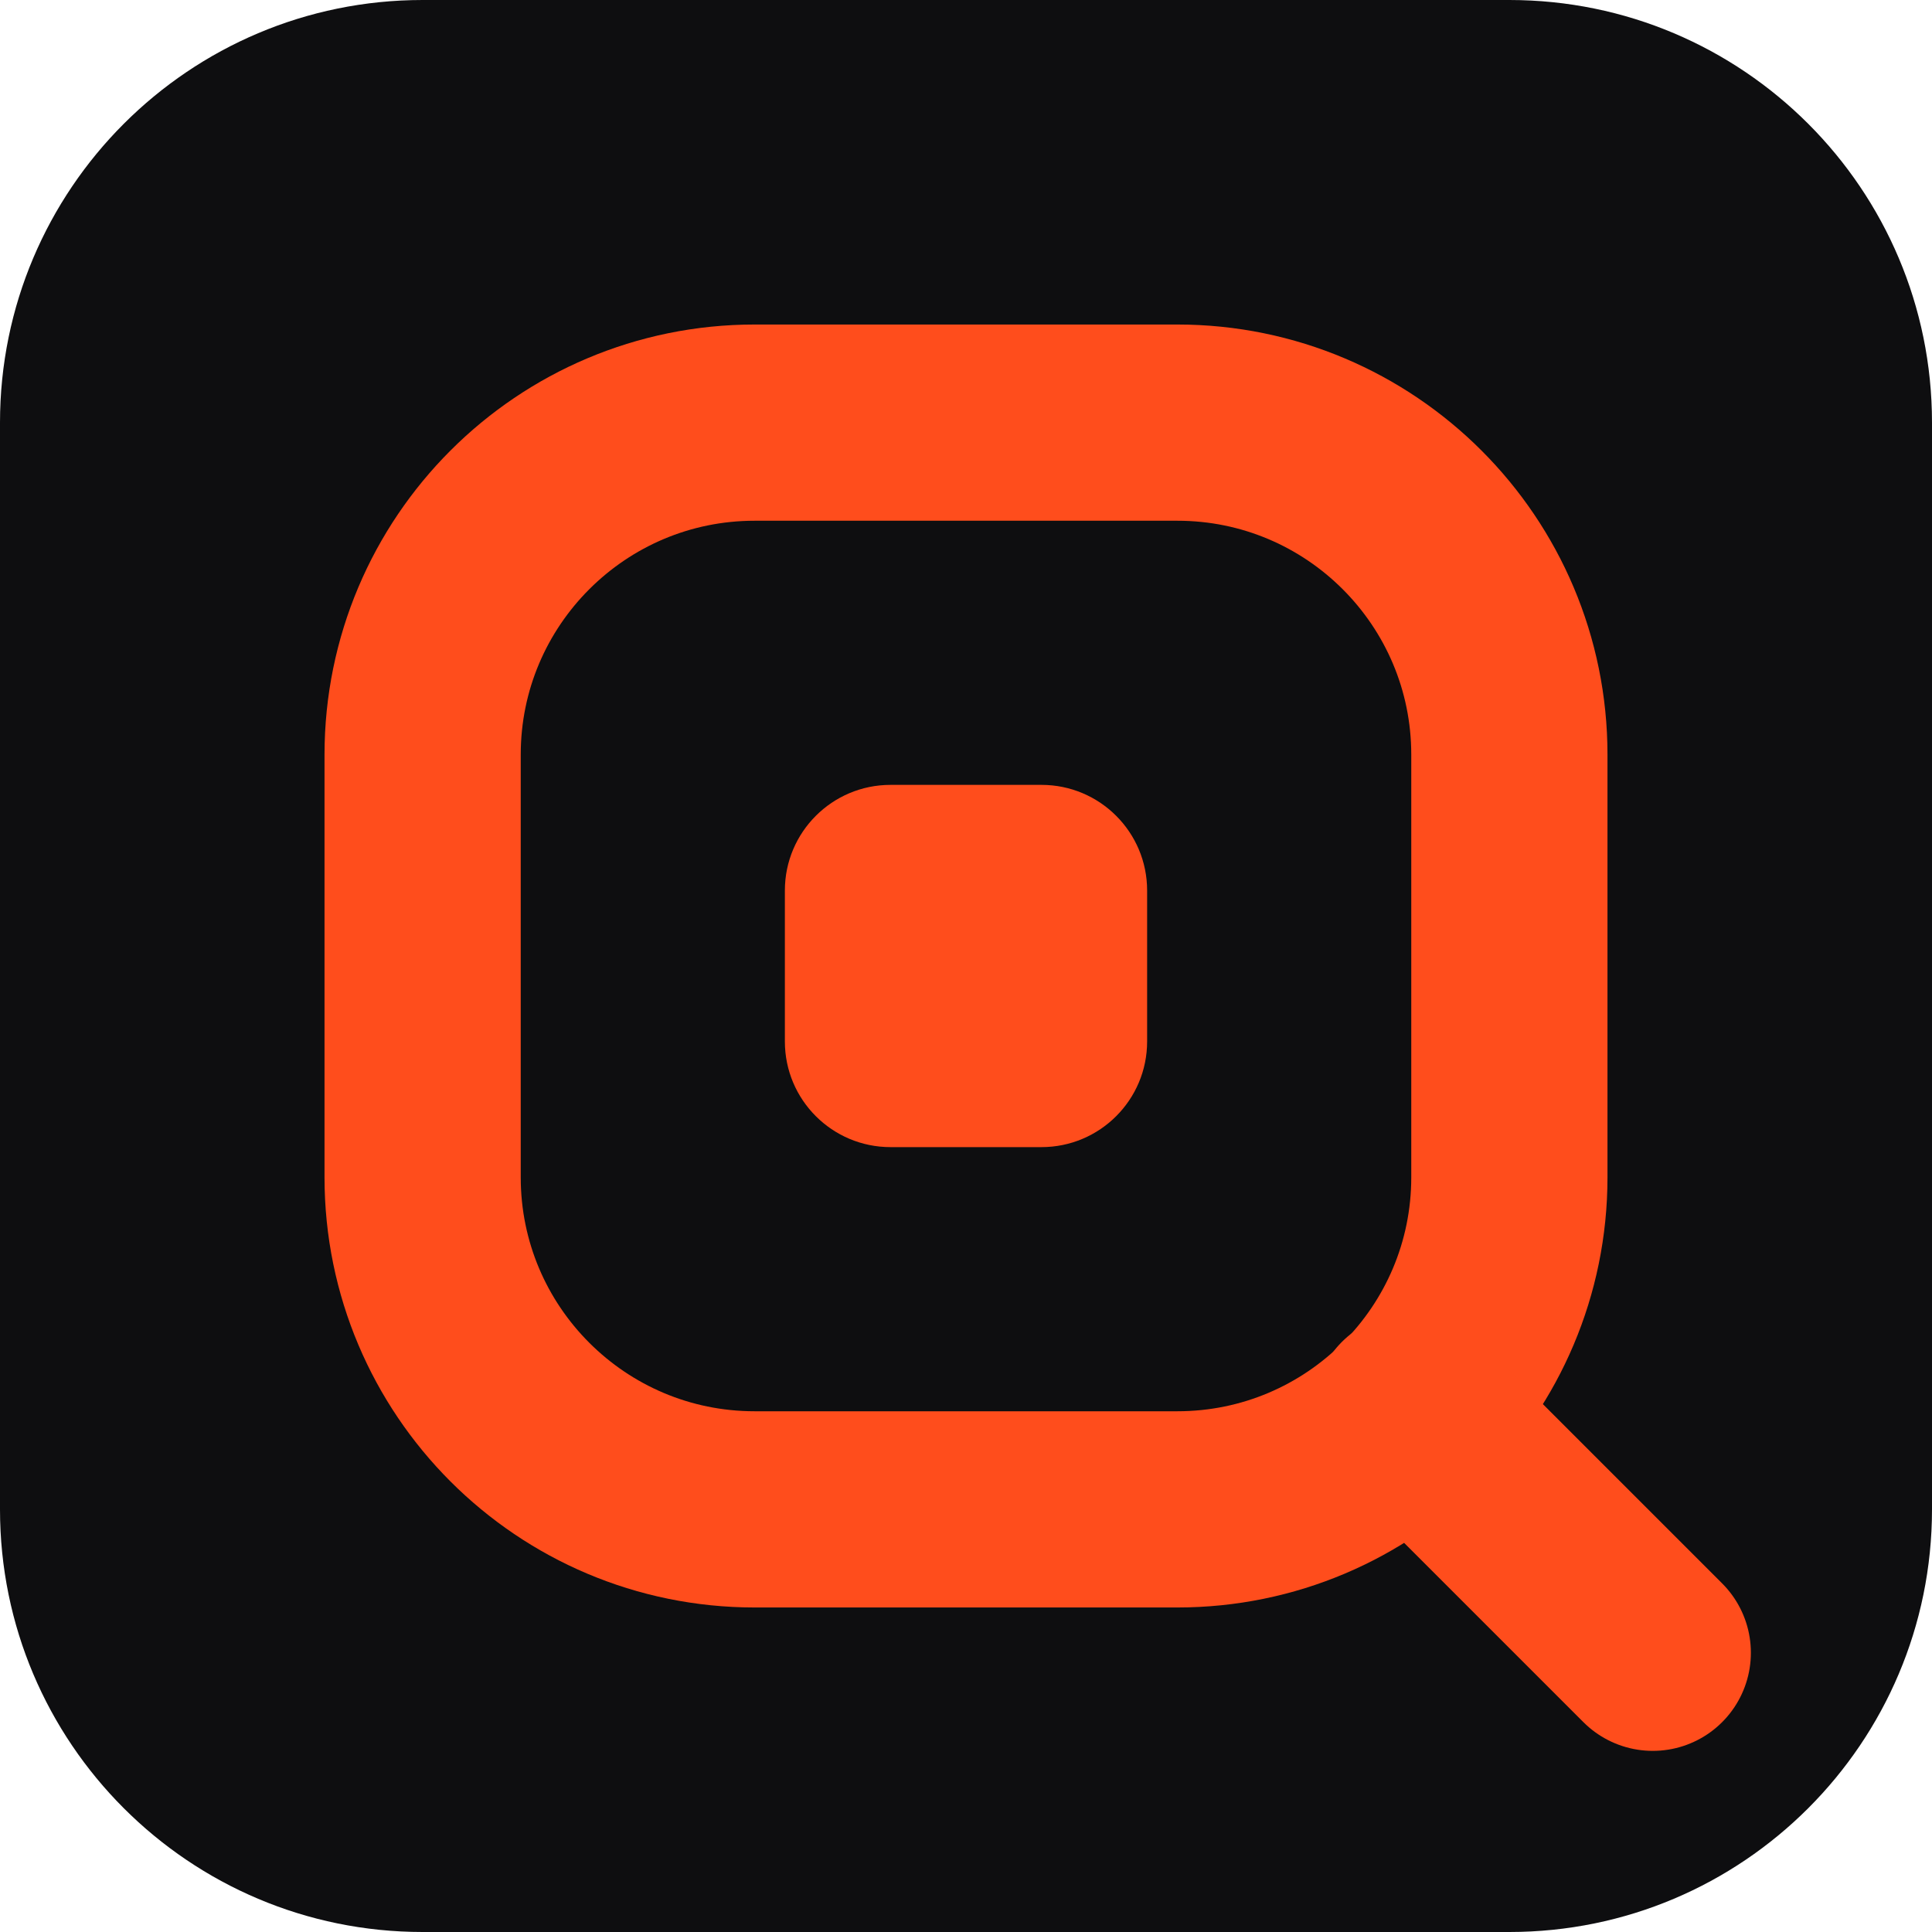
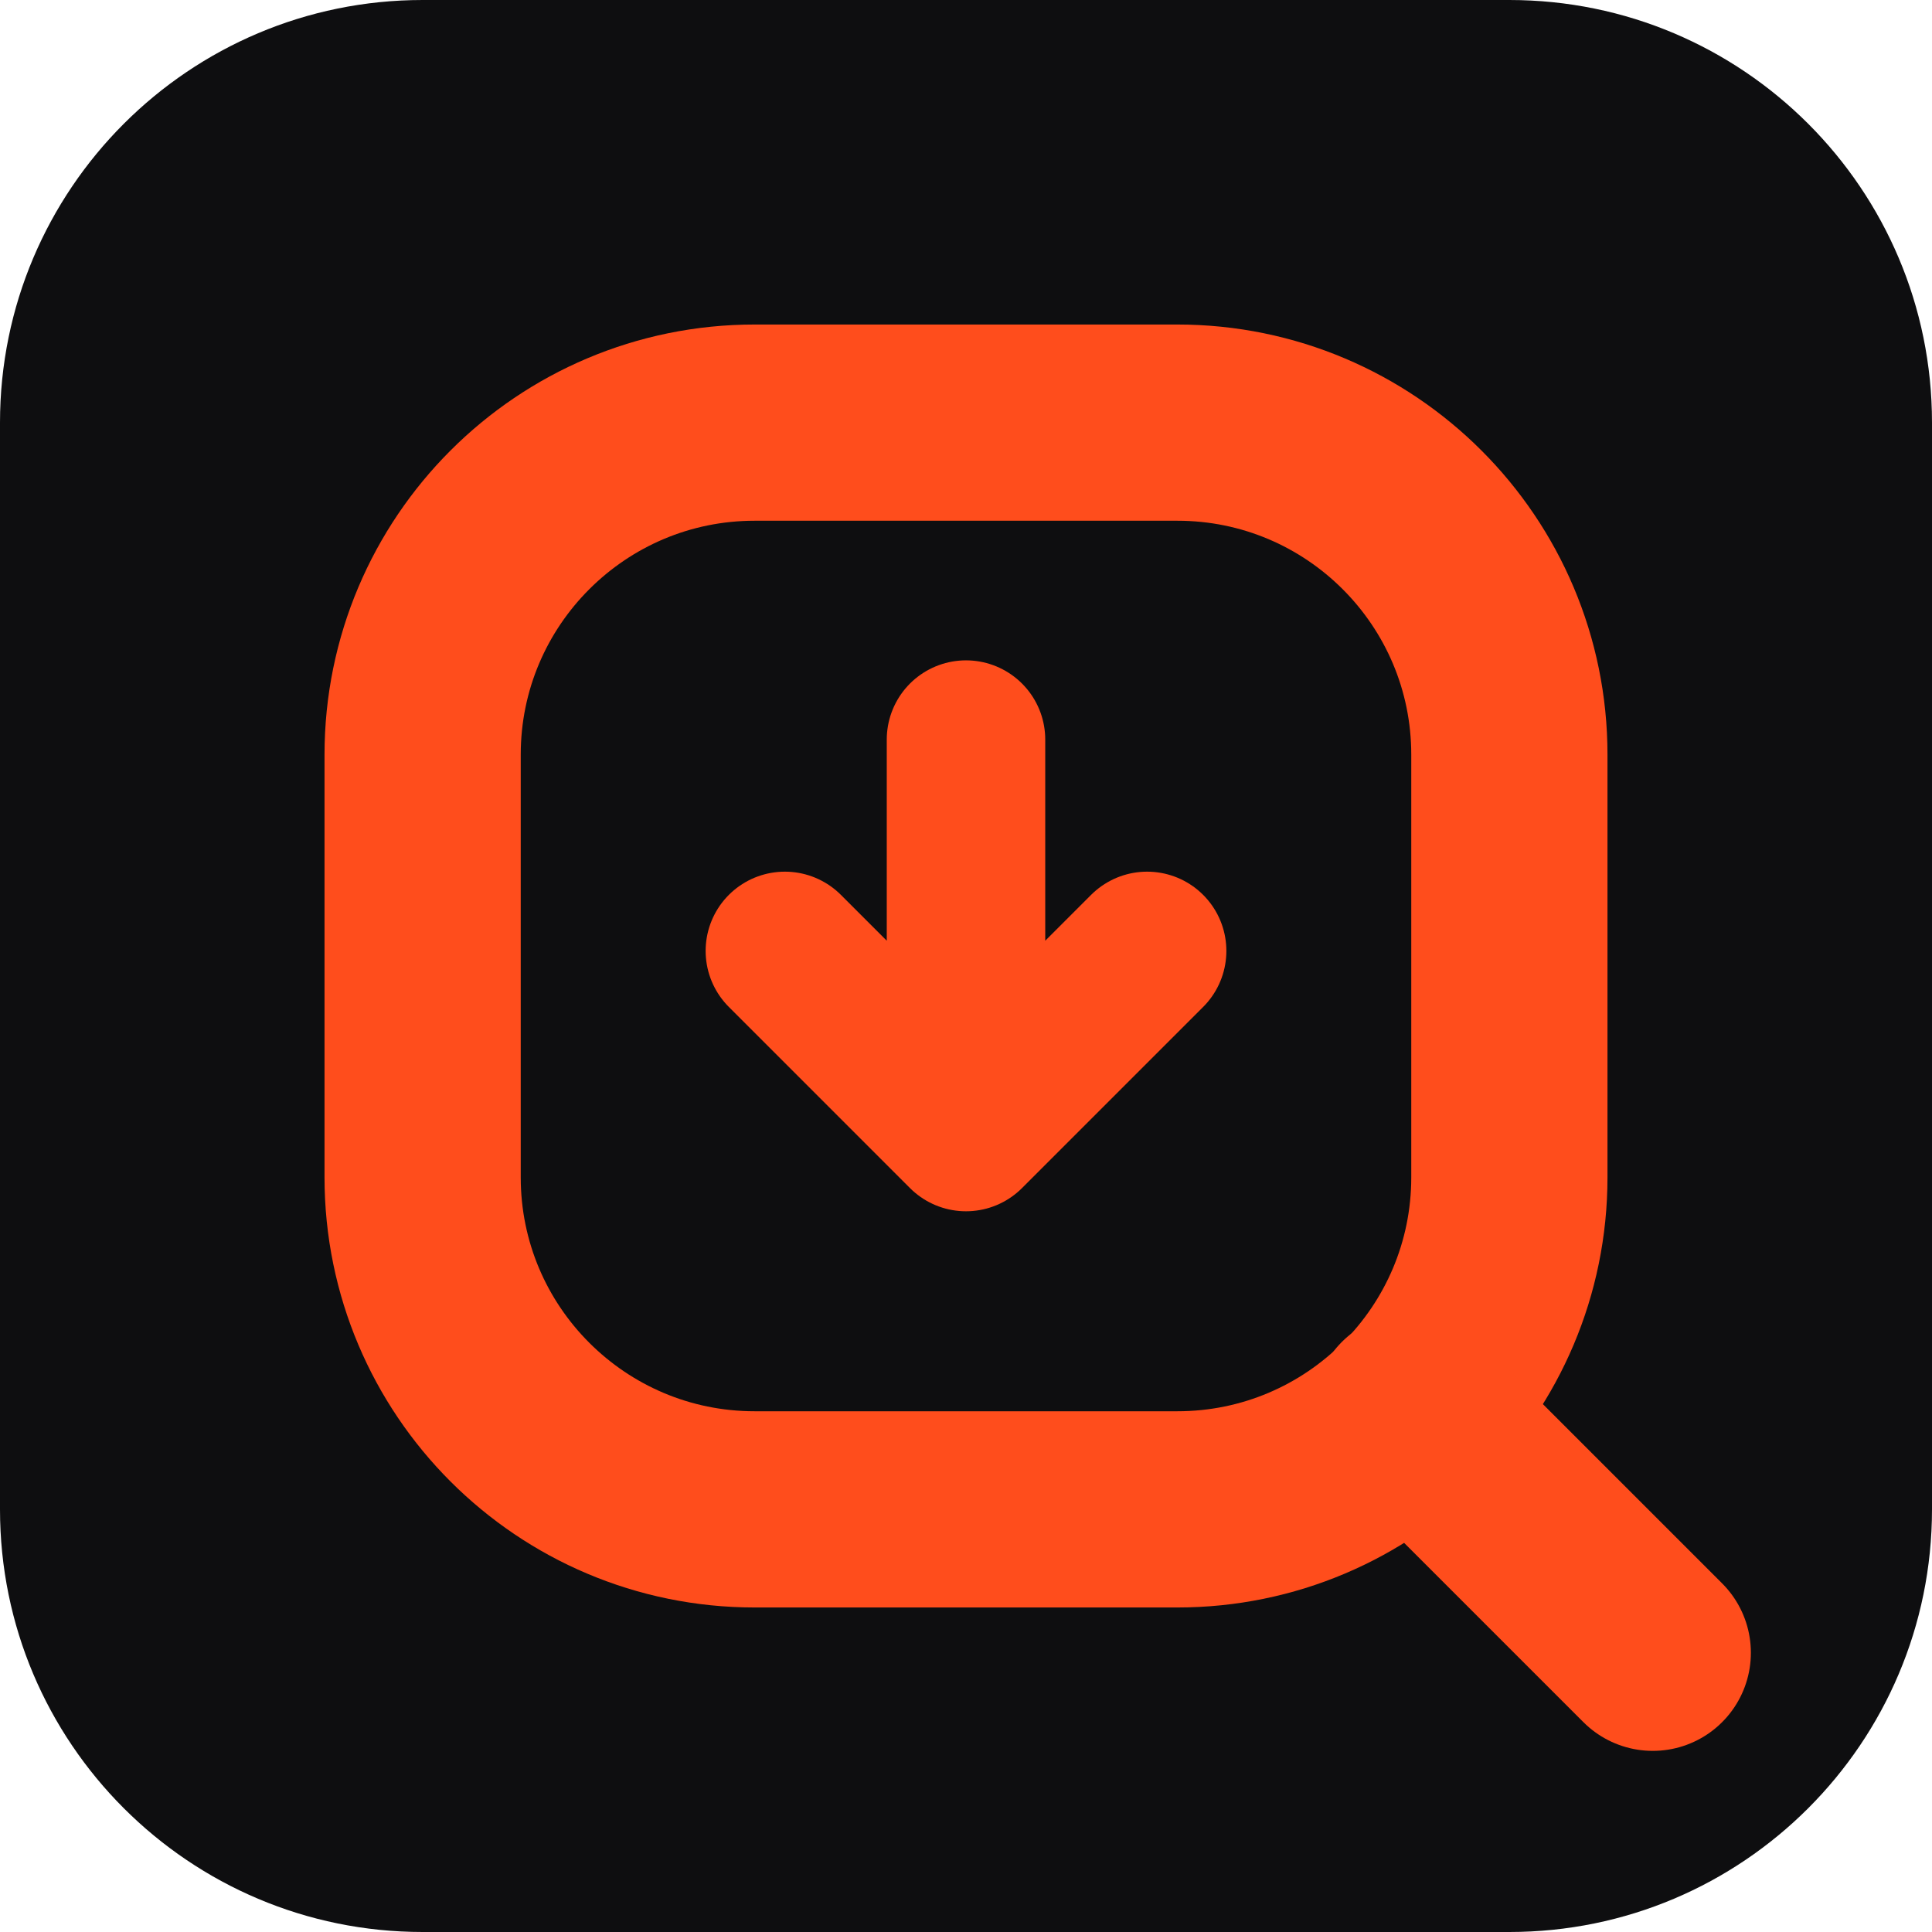
<svg xmlns="http://www.w3.org/2000/svg" viewBox="0 0 512 512" width="512" height="512" role="img" aria-label="QRix">
  <rect width="512" height="512" rx="112" fill="#0E0E10" />
  <rect x="112" y="112" width="288" height="288" rx="88" fill="none" stroke="#FF4D1C" stroke-width="52" />
-   <rect x="208" y="208" width="96" height="96" rx="28" fill="#FF4D1C" />
  <line x1="374" y1="374" x2="438" y2="438" stroke="#FF4D1C" stroke-width="52" stroke-linecap="round" />
+   <path d="M256 196 V300 M208 252 L256 300 L304 252" fill="none" stroke="#FF4D1C" stroke-width="42" stroke-linecap="round" stroke-linejoin="round" />
</svg>
